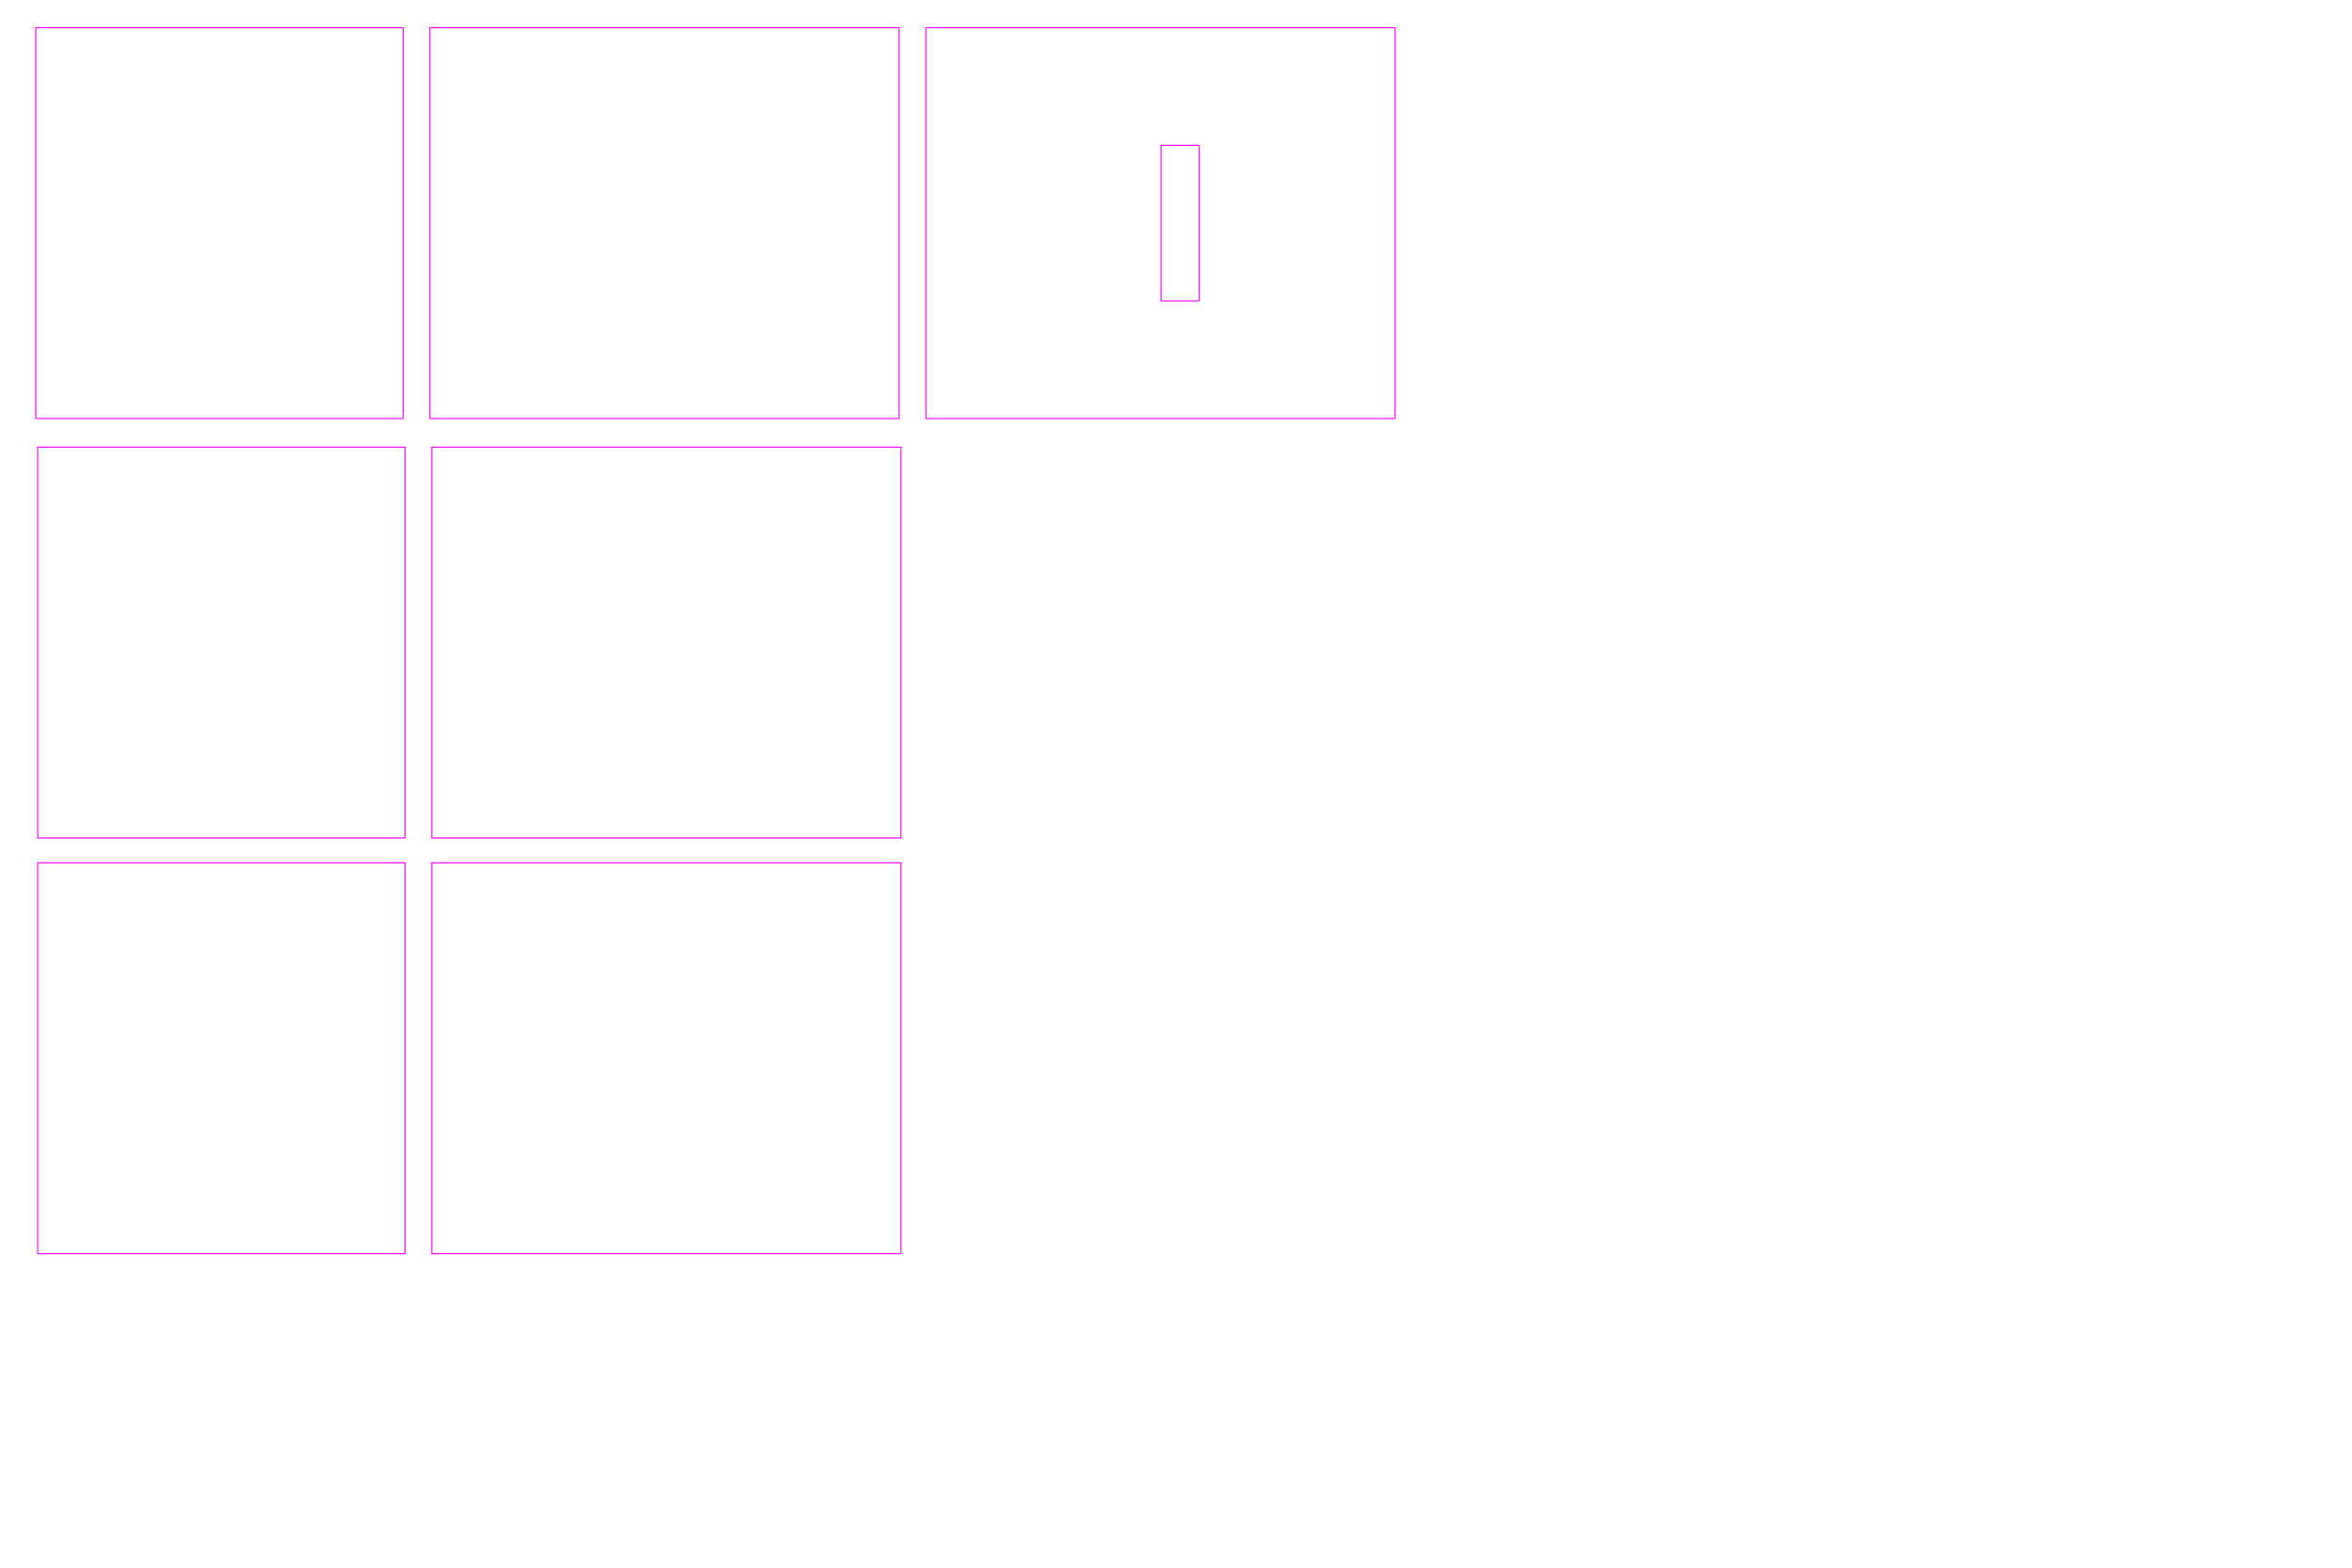
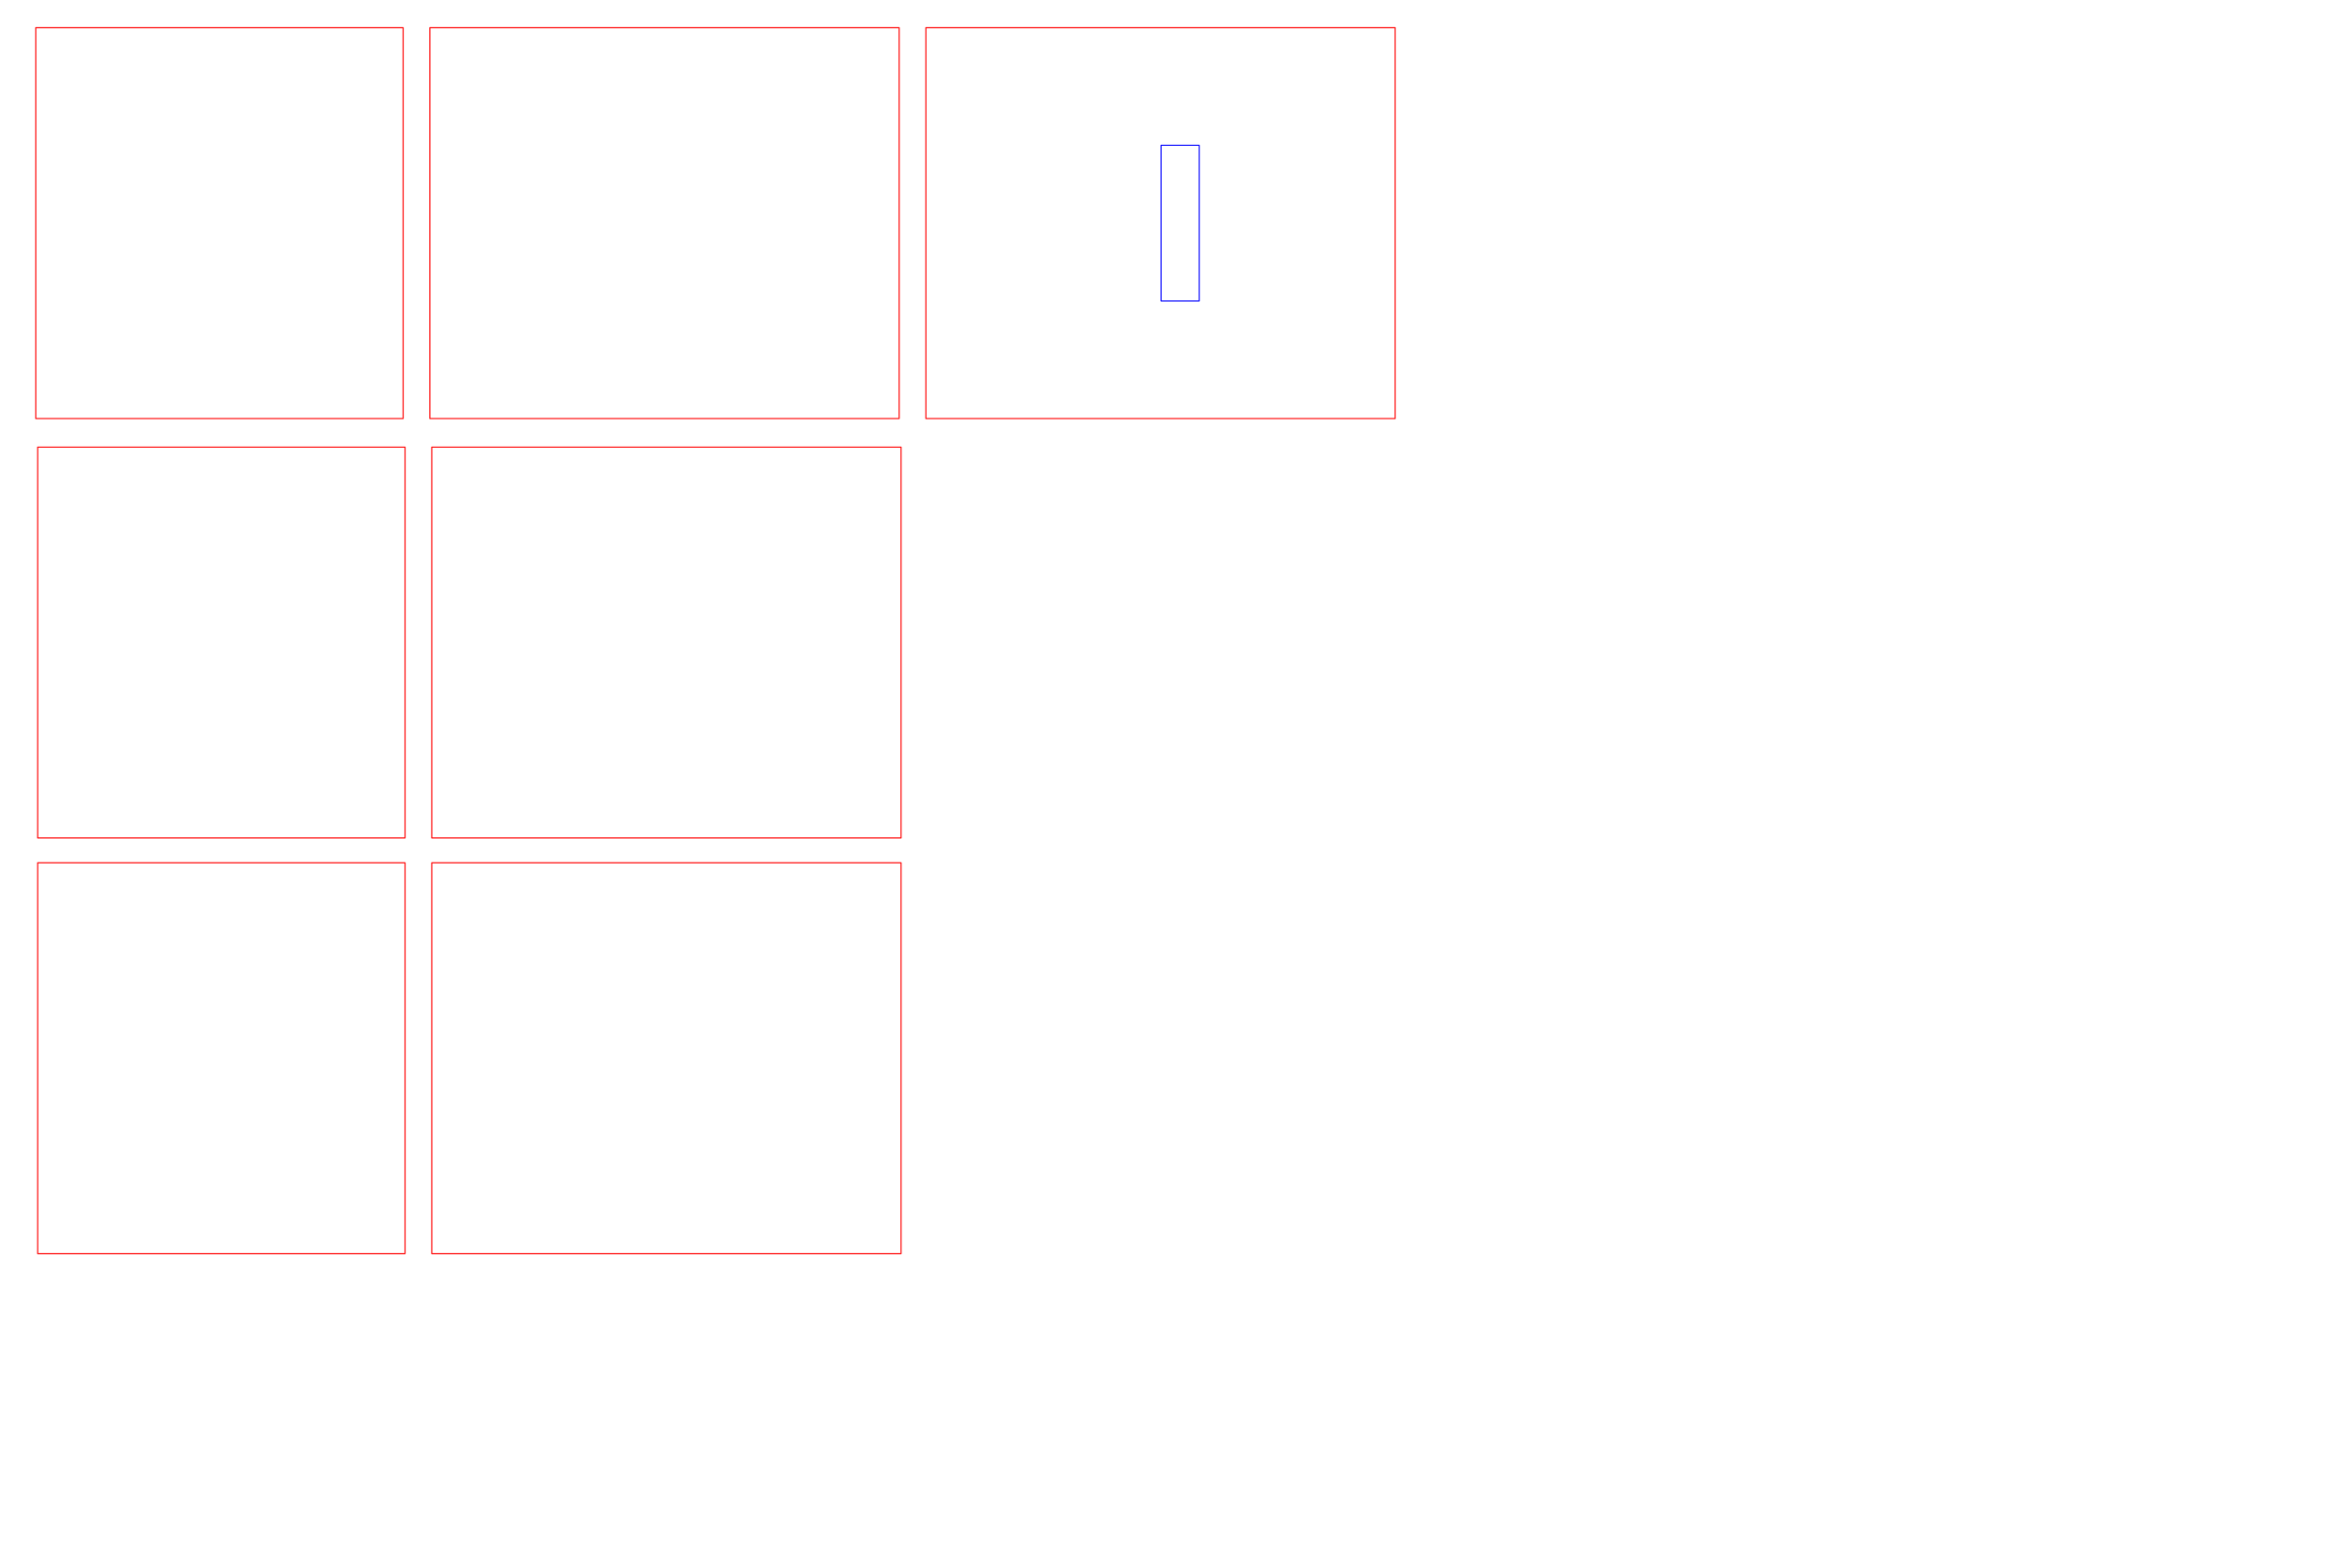
<svg xmlns="http://www.w3.org/2000/svg" width="600mm" height="400mm" viewBox="0 0 2125.984 1417.323" id="svg2" version="1.1">
  <defs id="defs4" />
  <g id="layer1" transform="translate(0,364.9606)">
-     <rect style="opacity:1;fill:none;fill-opacity:1;stroke:#ff00ff;stroke-width:0.997;stroke-linecap:round;stroke-linejoin:round;stroke-miterlimit:4;stroke-dasharray:none;stroke-dashoffset:0;stroke-opacity:1" id="rect4136-7" width="424.199" height="353.333" x="388.551" y="-339.907" />
-     <rect style="opacity:1;fill:none;fill-opacity:1;stroke:#ff00ff;stroke-width:0.997;stroke-linecap:round;stroke-linejoin:round;stroke-miterlimit:4;stroke-dasharray:none;stroke-dashoffset:0;stroke-opacity:1" id="rect4165" width="332.074" height="353.334" x="32.323" y="-339.907" />
-     <g id="g4196" transform="translate(836.4063,-1038.437)">
-       <rect y="698.53" x="0.499" height="353.333" width="424.199" id="rect4136" style="opacity:1;fill:none;fill-opacity:1;stroke:#ff00ff;stroke-width:0.997;stroke-linecap:round;stroke-linejoin:round;stroke-miterlimit:4;stroke-dasharray:none;stroke-dashoffset:0;stroke-opacity:1" />
-       <rect y="804.822" x="213.09" height="140.75" width="34.45" id="rect4188" style="opacity:1;fill:none;fill-opacity:1;stroke:#ff00ff;stroke-width:0.983;stroke-linecap:round;stroke-linejoin:round;stroke-miterlimit:4;stroke-dasharray:none;stroke-dashoffset:0;stroke-opacity:1" />
-     </g>
-     <rect style="opacity:1;fill:none;fill-opacity:1;stroke:#ff00ff;stroke-width:0.997;stroke-linecap:round;stroke-linejoin:round;stroke-miterlimit:4;stroke-dasharray:none;stroke-dashoffset:0;stroke-opacity:1" id="rect4136-7-5" width="424.199" height="353.333" x="390.278" y="39.289" />
-     <rect style="opacity:1;fill:none;fill-opacity:1;stroke:#ff00ff;stroke-width:0.997;stroke-linecap:round;stroke-linejoin:round;stroke-miterlimit:4;stroke-dasharray:none;stroke-dashoffset:0;stroke-opacity:1" id="rect4165-6" width="332.074" height="353.334" x="34.05" y="39.289" />
-     <rect style="opacity:1;fill:none;fill-opacity:1;stroke:#ff00ff;stroke-width:0.997;stroke-linecap:round;stroke-linejoin:round;stroke-miterlimit:4;stroke-dasharray:none;stroke-dashoffset:0;stroke-opacity:1" id="rect4136-7-2" width="424.199" height="353.333" x="390.278" y="415.066" />
-     <rect style="opacity:1;fill:none;fill-opacity:1;stroke:#ff00ff;stroke-width:0.997;stroke-linecap:round;stroke-linejoin:round;stroke-miterlimit:4;stroke-dasharray:none;stroke-dashoffset:0;stroke-opacity:1" id="rect4165-9" width="332.074" height="353.334" x="34.05" y="415.066" />
+     <rect style="opacity:1;fill:none;fill-opacity:1;stroke:#ff0000;stroke-width:0.997;stroke-linecap:round;stroke-linejoin:round;stroke-miterlimit:4;stroke-dasharray:none;stroke-dashoffset:0;stroke-opacity:1" id="rect4136-7" width="424.199" height="353.333" x="388.551" y="-339.907" />
+     <rect style="opacity:1;fill:none;fill-opacity:1;stroke:#ff0000;stroke-width:0.997;stroke-linecap:round;stroke-linejoin:round;stroke-miterlimit:4;stroke-dasharray:none;stroke-dashoffset:0;stroke-opacity:1" id="rect4165" width="332.074" height="353.334" x="32.323" y="-339.907" />
+     <rect style="opacity:1;fill:none;fill-opacity:1;stroke:#ff0000;stroke-width:0.997;stroke-linecap:round;stroke-linejoin:round;stroke-miterlimit:4;stroke-dasharray:none;stroke-dashoffset:0;stroke-opacity:1" id="rect4136" width="424.199" height="353.333" x="836.905" y="-339.907" />
+     <rect style="opacity:1;fill:none;fill-opacity:1;stroke:#0000ff;stroke-width:0.983;stroke-linecap:round;stroke-linejoin:round;stroke-miterlimit:4;stroke-dasharray:none;stroke-dashoffset:0;stroke-opacity:1" id="rect4188" width="34.45" height="140.75" x="1049.496" y="-233.615" />
+     <rect style="opacity:1;fill:none;fill-opacity:1;stroke:#ff0000;stroke-width:0.997;stroke-linecap:round;stroke-linejoin:round;stroke-miterlimit:4;stroke-dasharray:none;stroke-dashoffset:0;stroke-opacity:1" id="rect4136-7-5" width="424.199" height="353.333" x="390.278" y="39.289" />
+     <rect style="opacity:1;fill:none;fill-opacity:1;stroke:#ff0000;stroke-width:0.997;stroke-linecap:round;stroke-linejoin:round;stroke-miterlimit:4;stroke-dasharray:none;stroke-dashoffset:0;stroke-opacity:1" id="rect4165-6" width="332.074" height="353.334" x="34.05" y="39.289" />
+     <rect style="opacity:1;fill:none;fill-opacity:1;stroke:#ff0000;stroke-width:0.997;stroke-linecap:round;stroke-linejoin:round;stroke-miterlimit:4;stroke-dasharray:none;stroke-dashoffset:0;stroke-opacity:1" id="rect4136-7-2" width="424.199" height="353.333" x="390.278" y="415.066" />
+     <rect style="opacity:1;fill:none;fill-opacity:1;stroke:#ff0000;stroke-width:0.997;stroke-linecap:round;stroke-linejoin:round;stroke-miterlimit:4;stroke-dasharray:none;stroke-dashoffset:0;stroke-opacity:1" id="rect4165-9" width="332.074" height="353.334" x="34.05" y="415.066" />
  </g>
</svg>
